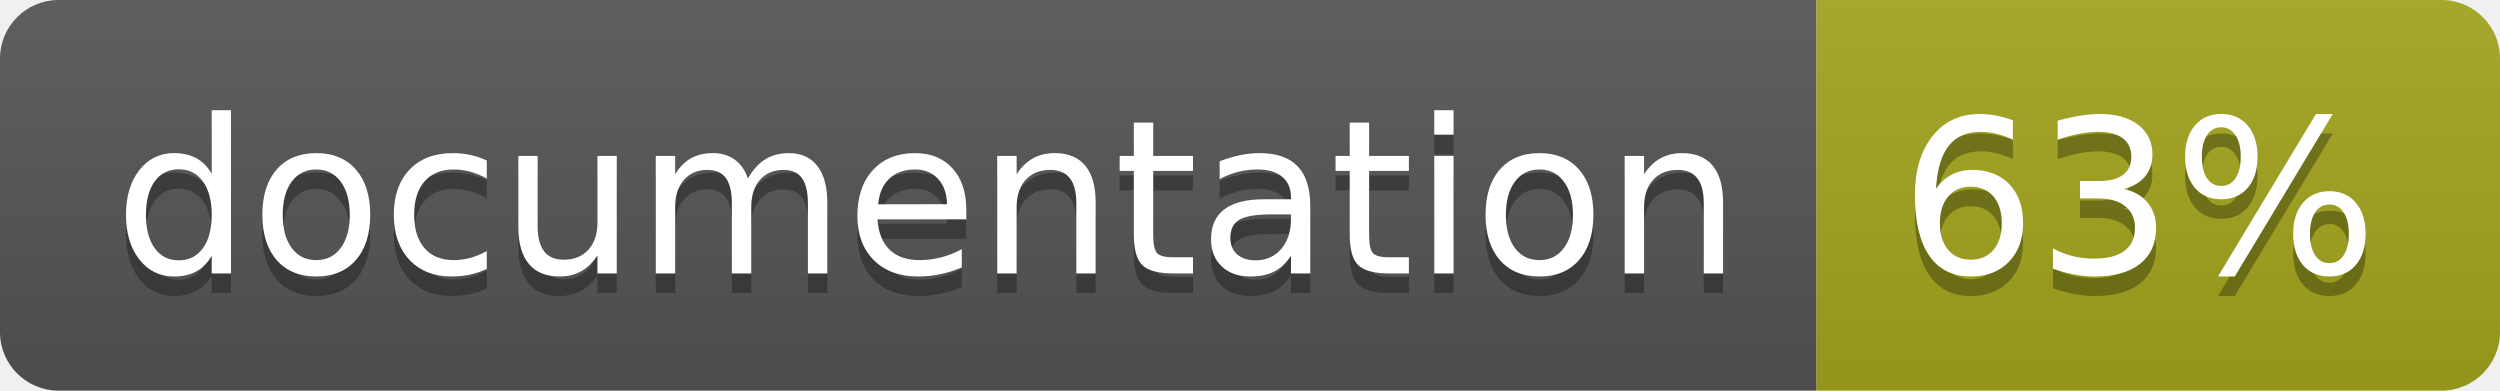
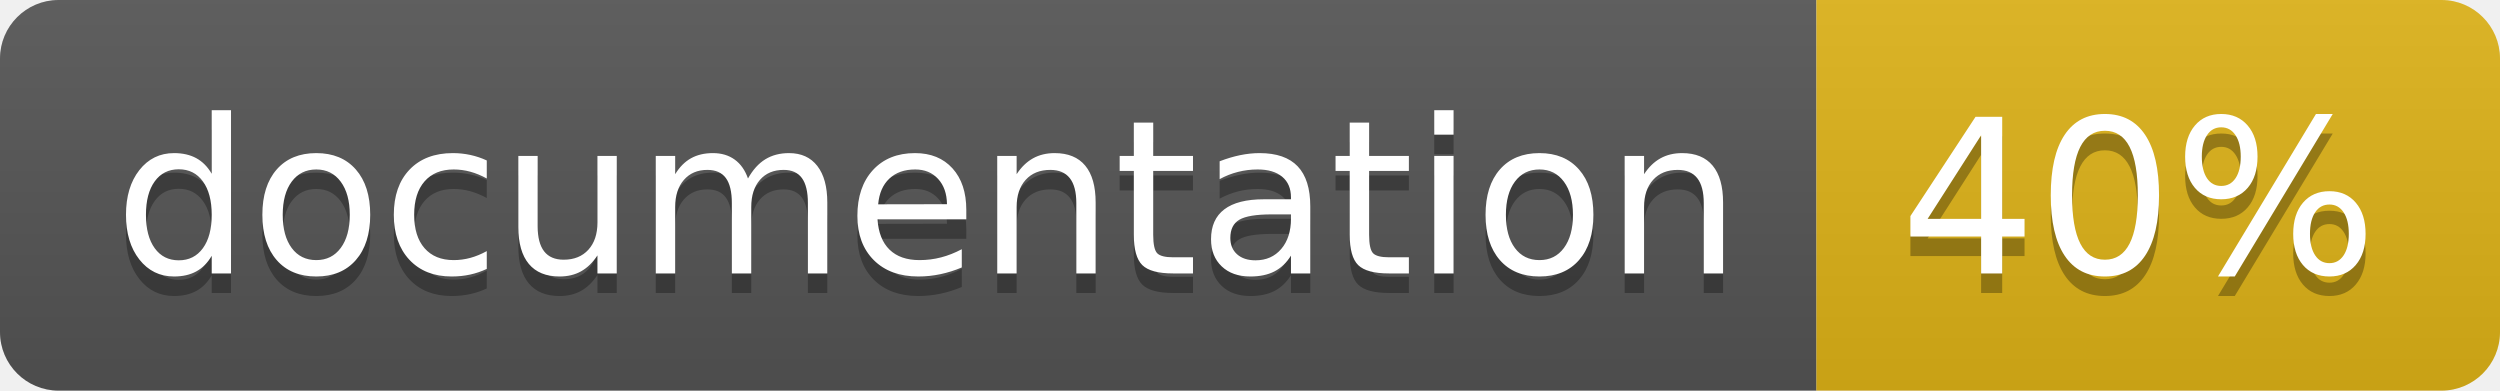
<svg xmlns="http://www.w3.org/2000/svg" width="128" height="20">
  <linearGradient id="b" x2="0" y2="100%">
    <stop offset="0" stop-color="#bbb" stop-opacity=".1" />
    <stop offset="1" stop-opacity=".1" />
  </linearGradient>
  <clipPath id="a">
    <rect width="128" height="20" rx="3" fill="#fff" />
  </clipPath>
  <g clip-path="url(#a)">
    <path fill="#555" d="M0 0h93v20H0z" />
-     <path fill="#a4a61d" d="M93 0h35v20H93z" />
+     <path fill="#dfb317" d="M93 0h35v20H93z" />
    <path fill="url(#b)" d="M0 0h128v20H0z" />
  </g>
  <g fill="#fff" text-anchor="middle" font-family="DejaVu Sans,Verdana,Geneva,sans-serif" font-size="110">
    <text x="475" y="150" fill="#010101" fill-opacity=".3" transform="scale(.1)" textLength="830">
      documentation
    </text>
    <text x="475" y="140" transform="scale(.1)" textLength="830">
      documentation
    </text>
    <text x="1095" y="150" fill="#010101" fill-opacity=".3" transform="scale(.1)" textLength="250">
-       63%
+       40%
    </text>
    <text x="1095" y="140" transform="scale(.1)" textLength="250">
-       63%
+       40%
    </text>
  </g>
</svg>
